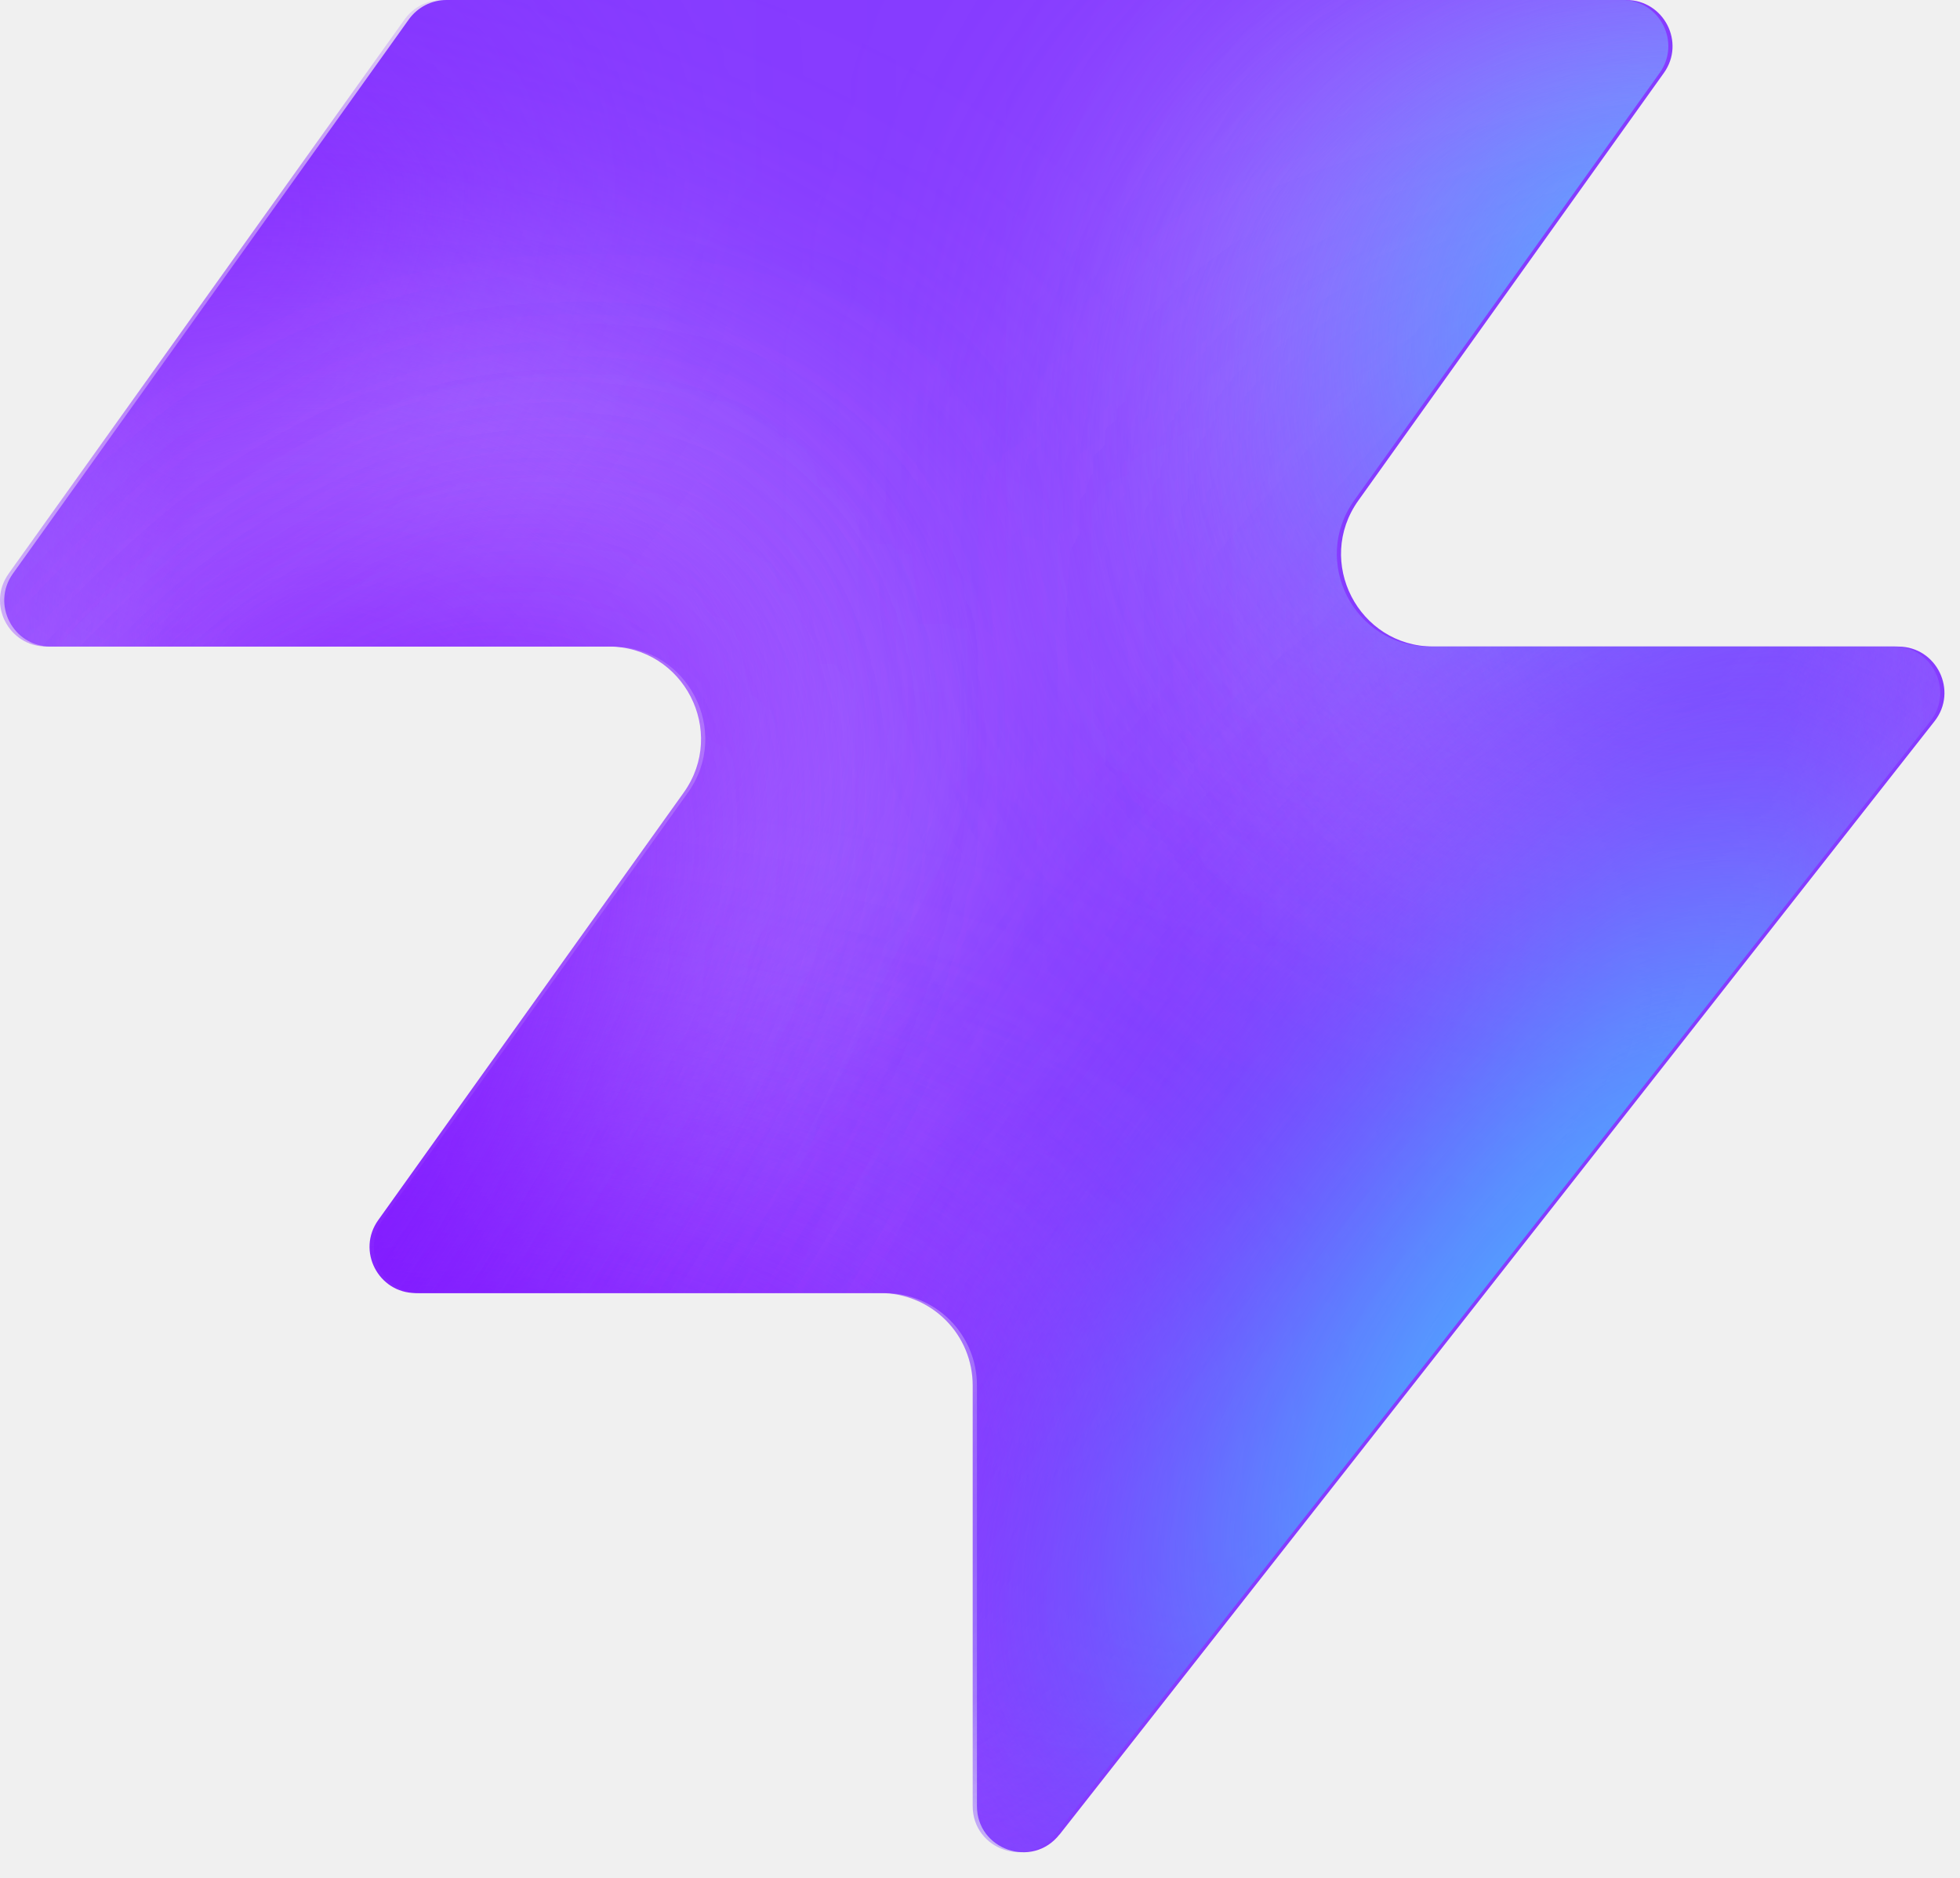
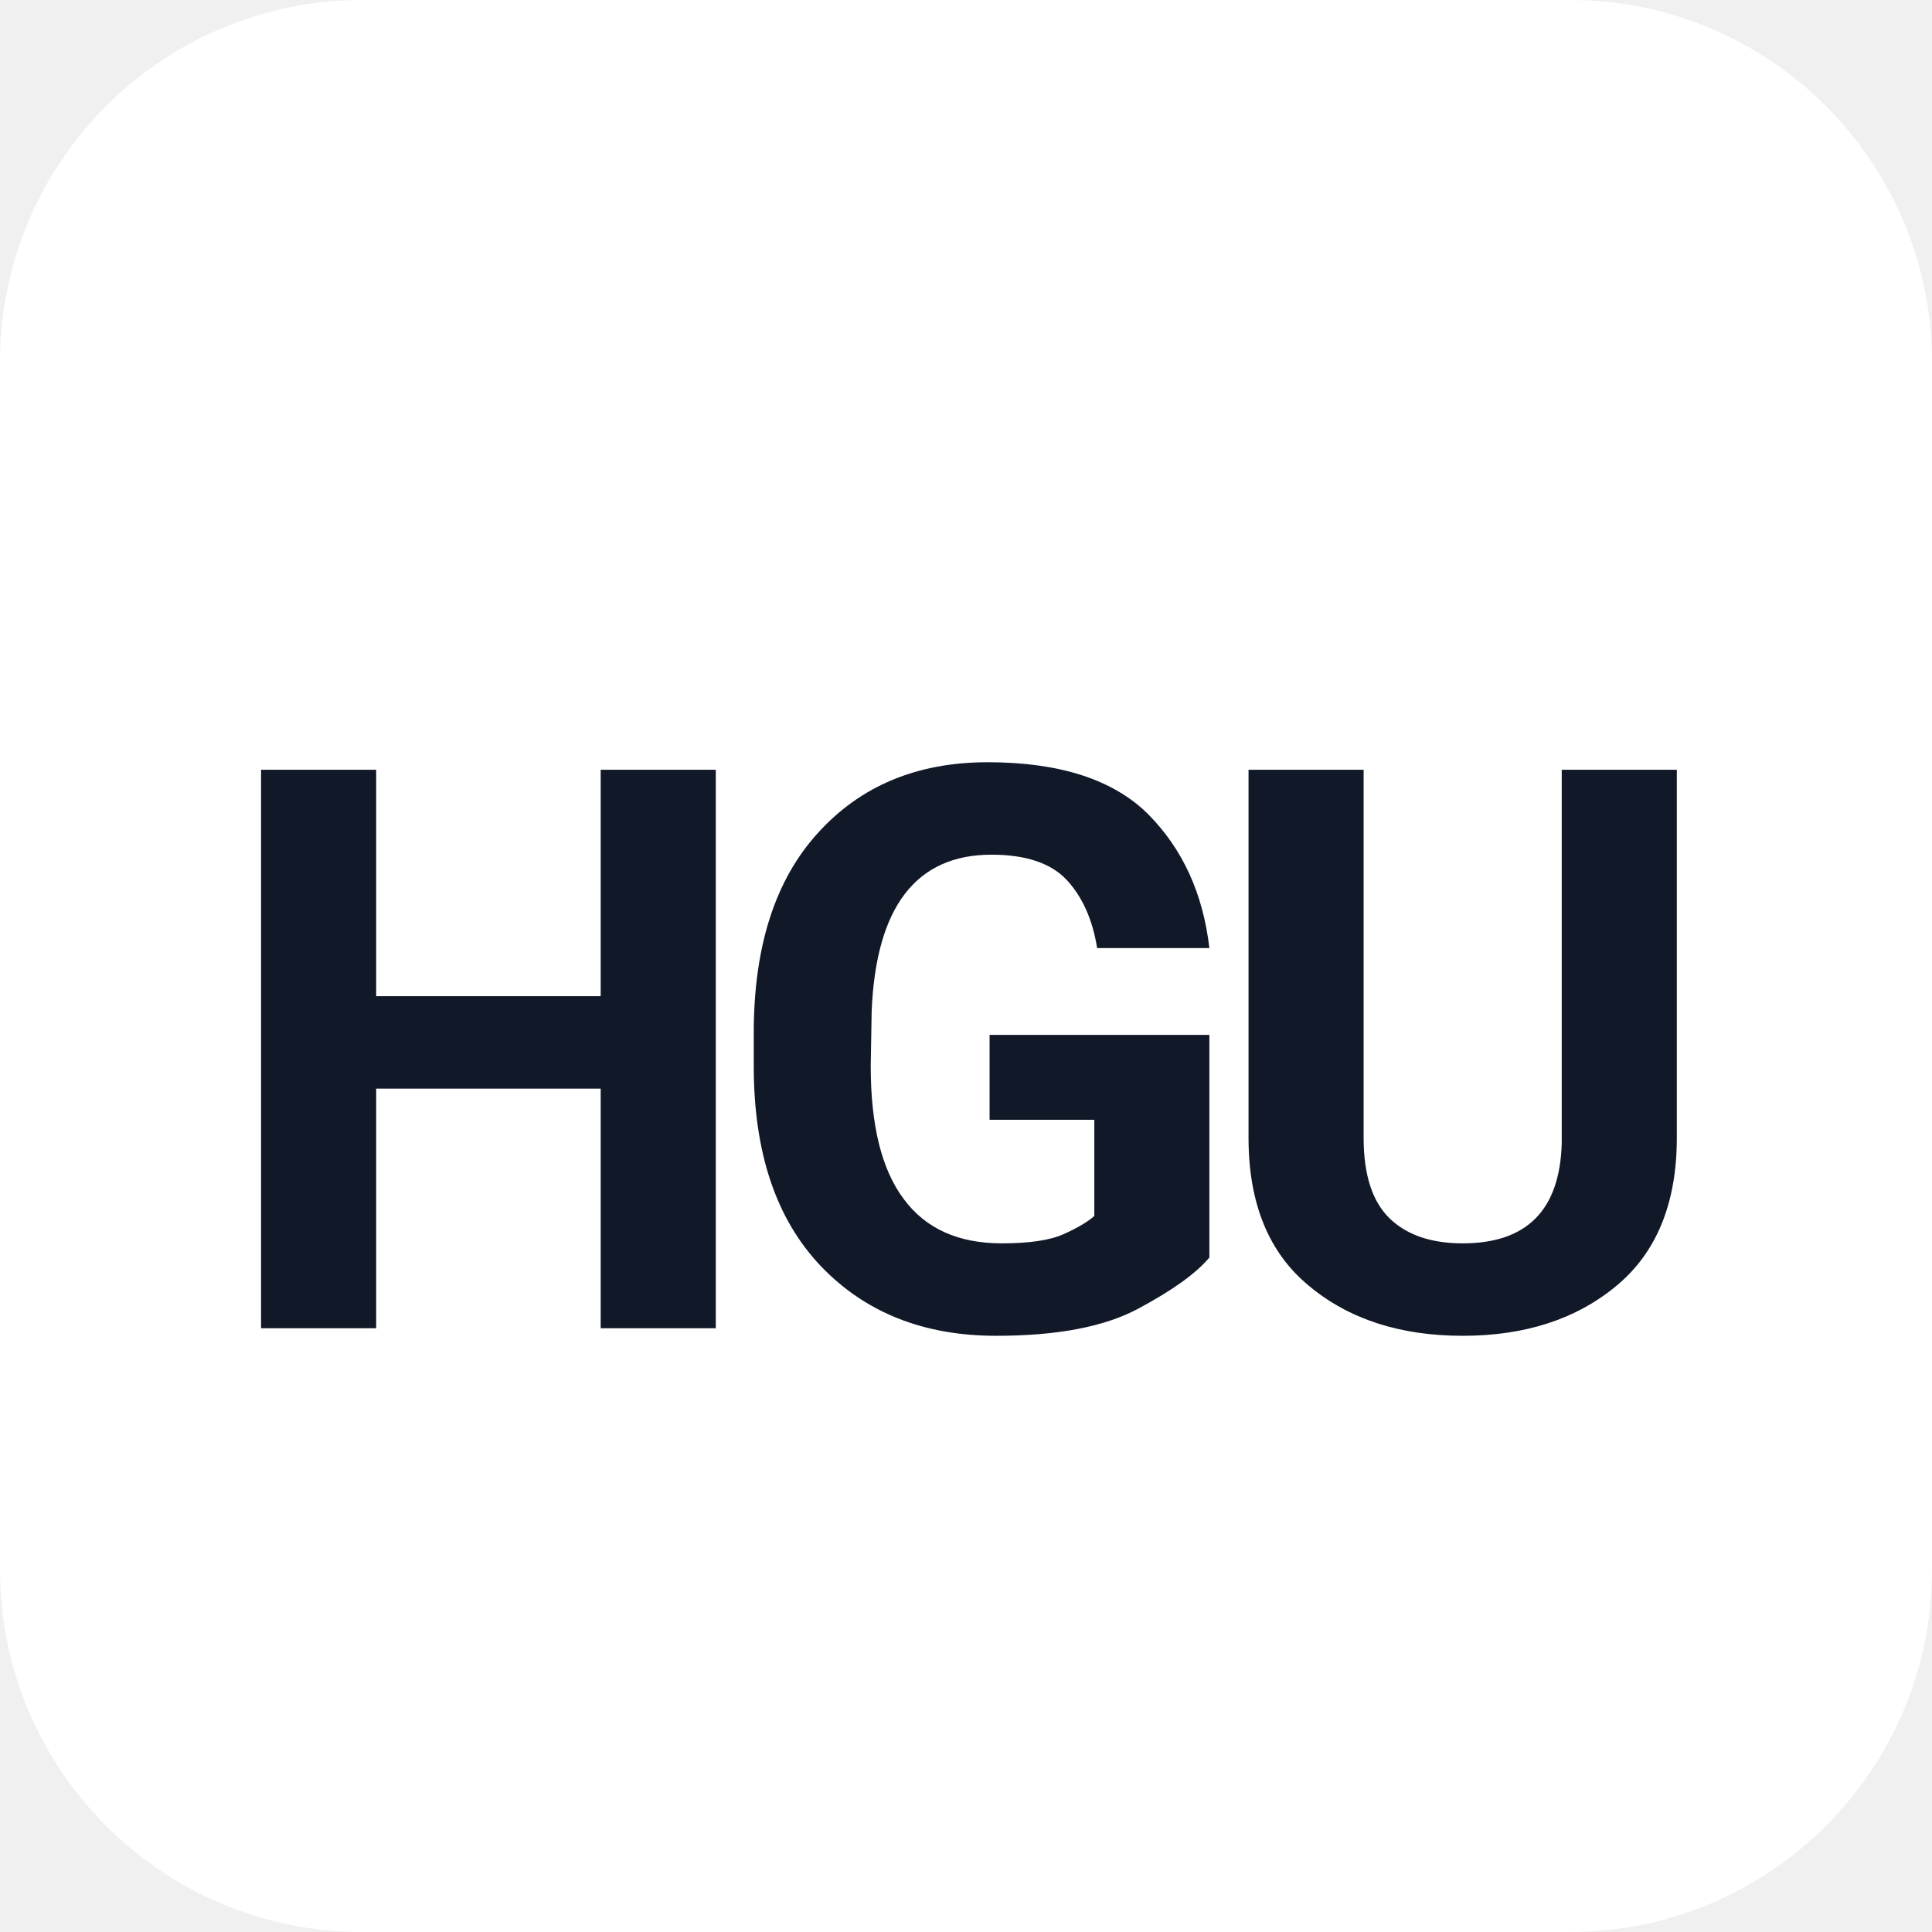
- <svg xmlns="http://www.w3.org/2000/svg" width="48" height="46" fill="none" viewBox="0 0 48 46">
-   <path fill="#863bff" d="M25.946 44.938c-.664.845-2.021.375-2.021-.698V33.937a2.26 2.26 0 0 0-2.262-2.262H10.287c-.92 0-1.456-1.04-.92-1.788l7.48-10.471c1.07-1.497 0-3.578-1.842-3.578H1.237c-.92 0-1.456-1.04-.92-1.788L10.013.474c.214-.297.556-.474.92-.474h28.894c.92 0 1.456 1.04.92 1.788l-7.48 10.471c-1.07 1.498 0 3.579 1.842 3.579h11.377c.943 0 1.473 1.088.89 1.83L25.947 44.94z" style="fill:#863bff;fill:color(display-p3 .525 .23 1);fill-opacity:1" />
-   <mask id="a" width="48" height="46" x="0" y="0" maskUnits="userSpaceOnUse" style="mask-type:alpha">
-     <path fill="#000" d="M25.842 44.938c-.664.844-2.021.375-2.021-.698V33.937a2.26 2.26 0 0 0-2.262-2.262H10.183c-.92 0-1.456-1.04-.92-1.788l7.48-10.471c1.07-1.498 0-3.579-1.842-3.579H1.133c-.92 0-1.456-1.04-.92-1.787L9.91.473c.214-.297.556-.474.92-.474h28.894c.92 0 1.456 1.04.92 1.788l-7.48 10.471c-1.07 1.498 0 3.578 1.842 3.578h11.377c.943 0 1.473 1.088.89 1.832L25.843 44.94z" style="fill:#000;fill-opacity:1" />
-   </mask>
-   <g mask="url(#a)">
-     <g filter="url(#b)">
-       <ellipse cx="5.508" cy="14.704" fill="#ede6ff" rx="5.508" ry="14.704" style="fill:#ede6ff;fill:color(display-p3 .927 .903 1);fill-opacity:1" transform="matrix(.00324 1 1 -.00324 -4.47 31.516)" />
-     </g>
-     <g filter="url(#c)">
-       <ellipse cx="10.399" cy="29.851" fill="#ede6ff" rx="10.399" ry="29.851" style="fill:#ede6ff;fill:color(display-p3 .927 .903 1);fill-opacity:1" transform="matrix(.00324 1 1 -.00324 -39.328 7.883)" />
-     </g>
-     <g filter="url(#d)">
-       <ellipse cx="5.508" cy="30.487" fill="#7e14ff" rx="5.508" ry="30.487" style="fill:#7e14ff;fill:color(display-p3 .492 .077 1);fill-opacity:1" transform="rotate(89.814 -25.913 -14.639)scale(1 -1)" />
-     </g>
-     <g filter="url(#e)">
-       <ellipse cx="5.508" cy="30.599" fill="#7e14ff" rx="5.508" ry="30.599" style="fill:#7e14ff;fill:color(display-p3 .492 .077 1);fill-opacity:1" transform="rotate(89.814 -32.644 -3.334)scale(1 -1)" />
-     </g>
-     <g filter="url(#f)">
-       <ellipse cx="5.508" cy="30.599" fill="#7e14ff" rx="5.508" ry="30.599" style="fill:#7e14ff;fill:color(display-p3 .492 .077 1);fill-opacity:1" transform="matrix(.00324 1 1 -.00324 -34.34 30.47)" />
-     </g>
-     <g filter="url(#g)">
-       <ellipse cx="14.072" cy="22.078" fill="#ede6ff" rx="14.072" ry="22.078" style="fill:#ede6ff;fill:color(display-p3 .927 .903 1);fill-opacity:1" transform="rotate(93.35 24.506 48.493)scale(-1 1)" />
-     </g>
-     <g filter="url(#h)">
-       <ellipse cx="3.47" cy="21.501" fill="#7e14ff" rx="3.47" ry="21.501" style="fill:#7e14ff;fill:color(display-p3 .492 .077 1);fill-opacity:1" transform="rotate(89.009 28.708 47.59)scale(-1 1)" />
-     </g>
-     <g filter="url(#i)">
-       <ellipse cx="3.47" cy="21.501" fill="#7e14ff" rx="3.47" ry="21.501" style="fill:#7e14ff;fill:color(display-p3 .492 .077 1);fill-opacity:1" transform="rotate(89.009 28.708 47.59)scale(-1 1)" />
-     </g>
-     <g filter="url(#j)">
-       <ellipse cx=".387" cy="8.972" fill="#7e14ff" rx="4.407" ry="29.108" style="fill:#7e14ff;fill:color(display-p3 .492 .077 1);fill-opacity:1" transform="rotate(39.51 .387 8.972)" />
-     </g>
-     <g filter="url(#k)">
-       <ellipse cx="47.523" cy="-6.092" fill="#7e14ff" rx="4.407" ry="29.108" style="fill:#7e14ff;fill:color(display-p3 .492 .077 1);fill-opacity:1" transform="rotate(37.892 47.523 -6.092)" />
-     </g>
-     <g filter="url(#l)">
-       <ellipse cx="41.412" cy="6.333" fill="#47bfff" rx="5.971" ry="9.665" style="fill:#47bfff;fill:color(display-p3 .28 .748 1);fill-opacity:1" transform="rotate(37.892 41.412 6.333)" />
-     </g>
-     <g filter="url(#m)">
-       <ellipse cx="-1.879" cy="38.332" fill="#7e14ff" rx="4.407" ry="29.108" style="fill:#7e14ff;fill:color(display-p3 .492 .077 1);fill-opacity:1" transform="rotate(37.892 -1.88 38.332)" />
-     </g>
-     <g filter="url(#n)">
-       <ellipse cx="-1.879" cy="38.332" fill="#7e14ff" rx="4.407" ry="29.108" style="fill:#7e14ff;fill:color(display-p3 .492 .077 1);fill-opacity:1" transform="rotate(37.892 -1.88 38.332)" />
-     </g>
-     <g filter="url(#o)">
-       <ellipse cx="35.651" cy="29.907" fill="#7e14ff" rx="4.407" ry="29.108" style="fill:#7e14ff;fill:color(display-p3 .492 .077 1);fill-opacity:1" transform="rotate(37.892 35.651 29.907)" />
-     </g>
-     <g filter="url(#p)">
-       <ellipse cx="38.418" cy="32.4" fill="#47bfff" rx="5.971" ry="15.297" style="fill:#47bfff;fill:color(display-p3 .28 .748 1);fill-opacity:1" transform="rotate(37.892 38.418 32.4)" />
-     </g>
-   </g>
-   <defs>
-     <filter id="b" width="60.045" height="41.654" x="-19.77" y="16.149" color-interpolation-filters="sRGB" filterUnits="userSpaceOnUse">
-       <feFlood flood-opacity="0" result="BackgroundImageFix" />
-       <feBlend in="SourceGraphic" in2="BackgroundImageFix" result="shape" />
-       <feGaussianBlur result="effect1_foregroundBlur_2002_17158" stdDeviation="7.659" />
-     </filter>
-     <filter id="c" width="90.34" height="51.437" x="-54.613" y="-7.533" color-interpolation-filters="sRGB" filterUnits="userSpaceOnUse">
-       <feFlood flood-opacity="0" result="BackgroundImageFix" />
-       <feBlend in="SourceGraphic" in2="BackgroundImageFix" result="shape" />
-       <feGaussianBlur result="effect1_foregroundBlur_2002_17158" stdDeviation="7.659" />
-     </filter>
-     <filter id="d" width="79.355" height="29.4" x="-49.64" y="2.03" color-interpolation-filters="sRGB" filterUnits="userSpaceOnUse">
-       <feFlood flood-opacity="0" result="BackgroundImageFix" />
-       <feBlend in="SourceGraphic" in2="BackgroundImageFix" result="shape" />
-       <feGaussianBlur result="effect1_foregroundBlur_2002_17158" stdDeviation="4.596" />
-     </filter>
-     <filter id="e" width="79.579" height="29.4" x="-45.045" y="20.029" color-interpolation-filters="sRGB" filterUnits="userSpaceOnUse">
-       <feFlood flood-opacity="0" result="BackgroundImageFix" />
-       <feBlend in="SourceGraphic" in2="BackgroundImageFix" result="shape" />
-       <feGaussianBlur result="effect1_foregroundBlur_2002_17158" stdDeviation="4.596" />
-     </filter>
-     <filter id="f" width="79.579" height="29.4" x="-43.513" y="21.178" color-interpolation-filters="sRGB" filterUnits="userSpaceOnUse">
-       <feFlood flood-opacity="0" result="BackgroundImageFix" />
-       <feBlend in="SourceGraphic" in2="BackgroundImageFix" result="shape" />
-       <feGaussianBlur result="effect1_foregroundBlur_2002_17158" stdDeviation="4.596" />
-     </filter>
-     <filter id="g" width="74.749" height="58.852" x="15.756" y="-17.901" color-interpolation-filters="sRGB" filterUnits="userSpaceOnUse">
-       <feFlood flood-opacity="0" result="BackgroundImageFix" />
-       <feBlend in="SourceGraphic" in2="BackgroundImageFix" result="shape" />
-       <feGaussianBlur result="effect1_foregroundBlur_2002_17158" stdDeviation="7.659" />
-     </filter>
-     <filter id="h" width="61.377" height="25.362" x="23.548" y="2.284" color-interpolation-filters="sRGB" filterUnits="userSpaceOnUse">
-       <feFlood flood-opacity="0" result="BackgroundImageFix" />
-       <feBlend in="SourceGraphic" in2="BackgroundImageFix" result="shape" />
-       <feGaussianBlur result="effect1_foregroundBlur_2002_17158" stdDeviation="4.596" />
-     </filter>
-     <filter id="i" width="61.377" height="25.362" x="23.548" y="2.284" color-interpolation-filters="sRGB" filterUnits="userSpaceOnUse">
-       <feFlood flood-opacity="0" result="BackgroundImageFix" />
-       <feBlend in="SourceGraphic" in2="BackgroundImageFix" result="shape" />
-       <feGaussianBlur result="effect1_foregroundBlur_2002_17158" stdDeviation="4.596" />
-     </filter>
-     <filter id="j" width="56.045" height="63.649" x="-27.636" y="-22.853" color-interpolation-filters="sRGB" filterUnits="userSpaceOnUse">
-       <feFlood flood-opacity="0" result="BackgroundImageFix" />
-       <feBlend in="SourceGraphic" in2="BackgroundImageFix" result="shape" />
-       <feGaussianBlur result="effect1_foregroundBlur_2002_17158" stdDeviation="4.596" />
-     </filter>
-     <filter id="k" width="54.814" height="64.646" x="20.116" y="-38.415" color-interpolation-filters="sRGB" filterUnits="userSpaceOnUse">
-       <feFlood flood-opacity="0" result="BackgroundImageFix" />
-       <feBlend in="SourceGraphic" in2="BackgroundImageFix" result="shape" />
-       <feGaussianBlur result="effect1_foregroundBlur_2002_17158" stdDeviation="4.596" />
-     </filter>
-     <filter id="l" width="33.541" height="35.313" x="24.641" y="-11.323" color-interpolation-filters="sRGB" filterUnits="userSpaceOnUse">
-       <feFlood flood-opacity="0" result="BackgroundImageFix" />
-       <feBlend in="SourceGraphic" in2="BackgroundImageFix" result="shape" />
-       <feGaussianBlur result="effect1_foregroundBlur_2002_17158" stdDeviation="4.596" />
-     </filter>
-     <filter id="m" width="54.814" height="64.646" x="-29.286" y="6.009" color-interpolation-filters="sRGB" filterUnits="userSpaceOnUse">
-       <feFlood flood-opacity="0" result="BackgroundImageFix" />
-       <feBlend in="SourceGraphic" in2="BackgroundImageFix" result="shape" />
-       <feGaussianBlur result="effect1_foregroundBlur_2002_17158" stdDeviation="4.596" />
-     </filter>
-     <filter id="n" width="54.814" height="64.646" x="-29.286" y="6.009" color-interpolation-filters="sRGB" filterUnits="userSpaceOnUse">
-       <feFlood flood-opacity="0" result="BackgroundImageFix" />
-       <feBlend in="SourceGraphic" in2="BackgroundImageFix" result="shape" />
-       <feGaussianBlur result="effect1_foregroundBlur_2002_17158" stdDeviation="4.596" />
-     </filter>
-     <filter id="o" width="54.814" height="64.646" x="8.244" y="-2.416" color-interpolation-filters="sRGB" filterUnits="userSpaceOnUse">
-       <feFlood flood-opacity="0" result="BackgroundImageFix" />
-       <feBlend in="SourceGraphic" in2="BackgroundImageFix" result="shape" />
-       <feGaussianBlur result="effect1_foregroundBlur_2002_17158" stdDeviation="4.596" />
-     </filter>
-     <filter id="p" width="39.409" height="43.623" x="18.713" y="10.588" color-interpolation-filters="sRGB" filterUnits="userSpaceOnUse">
-       <feFlood flood-opacity="0" result="BackgroundImageFix" />
-       <feBlend in="SourceGraphic" in2="BackgroundImageFix" result="shape" />
-       <feGaussianBlur result="effect1_foregroundBlur_2002_17158" stdDeviation="4.596" />
-     </filter>
-   </defs>
+ <svg xmlns="http://www.w3.org/2000/svg" width="32" height="32" viewBox="0 0 32 32">
+   <rect width="32" height="32" rx="6" fill="#ffffff" />
+   <text x="16" y="22" font-family="system-ui, -apple-system, BlinkMacSystemFont, 'Segoe UI', Roboto, sans-serif" font-size="13" font-weight="700" fill="#111827" text-anchor="middle" letter-spacing="-0.8px">HGU</text>
</svg>
